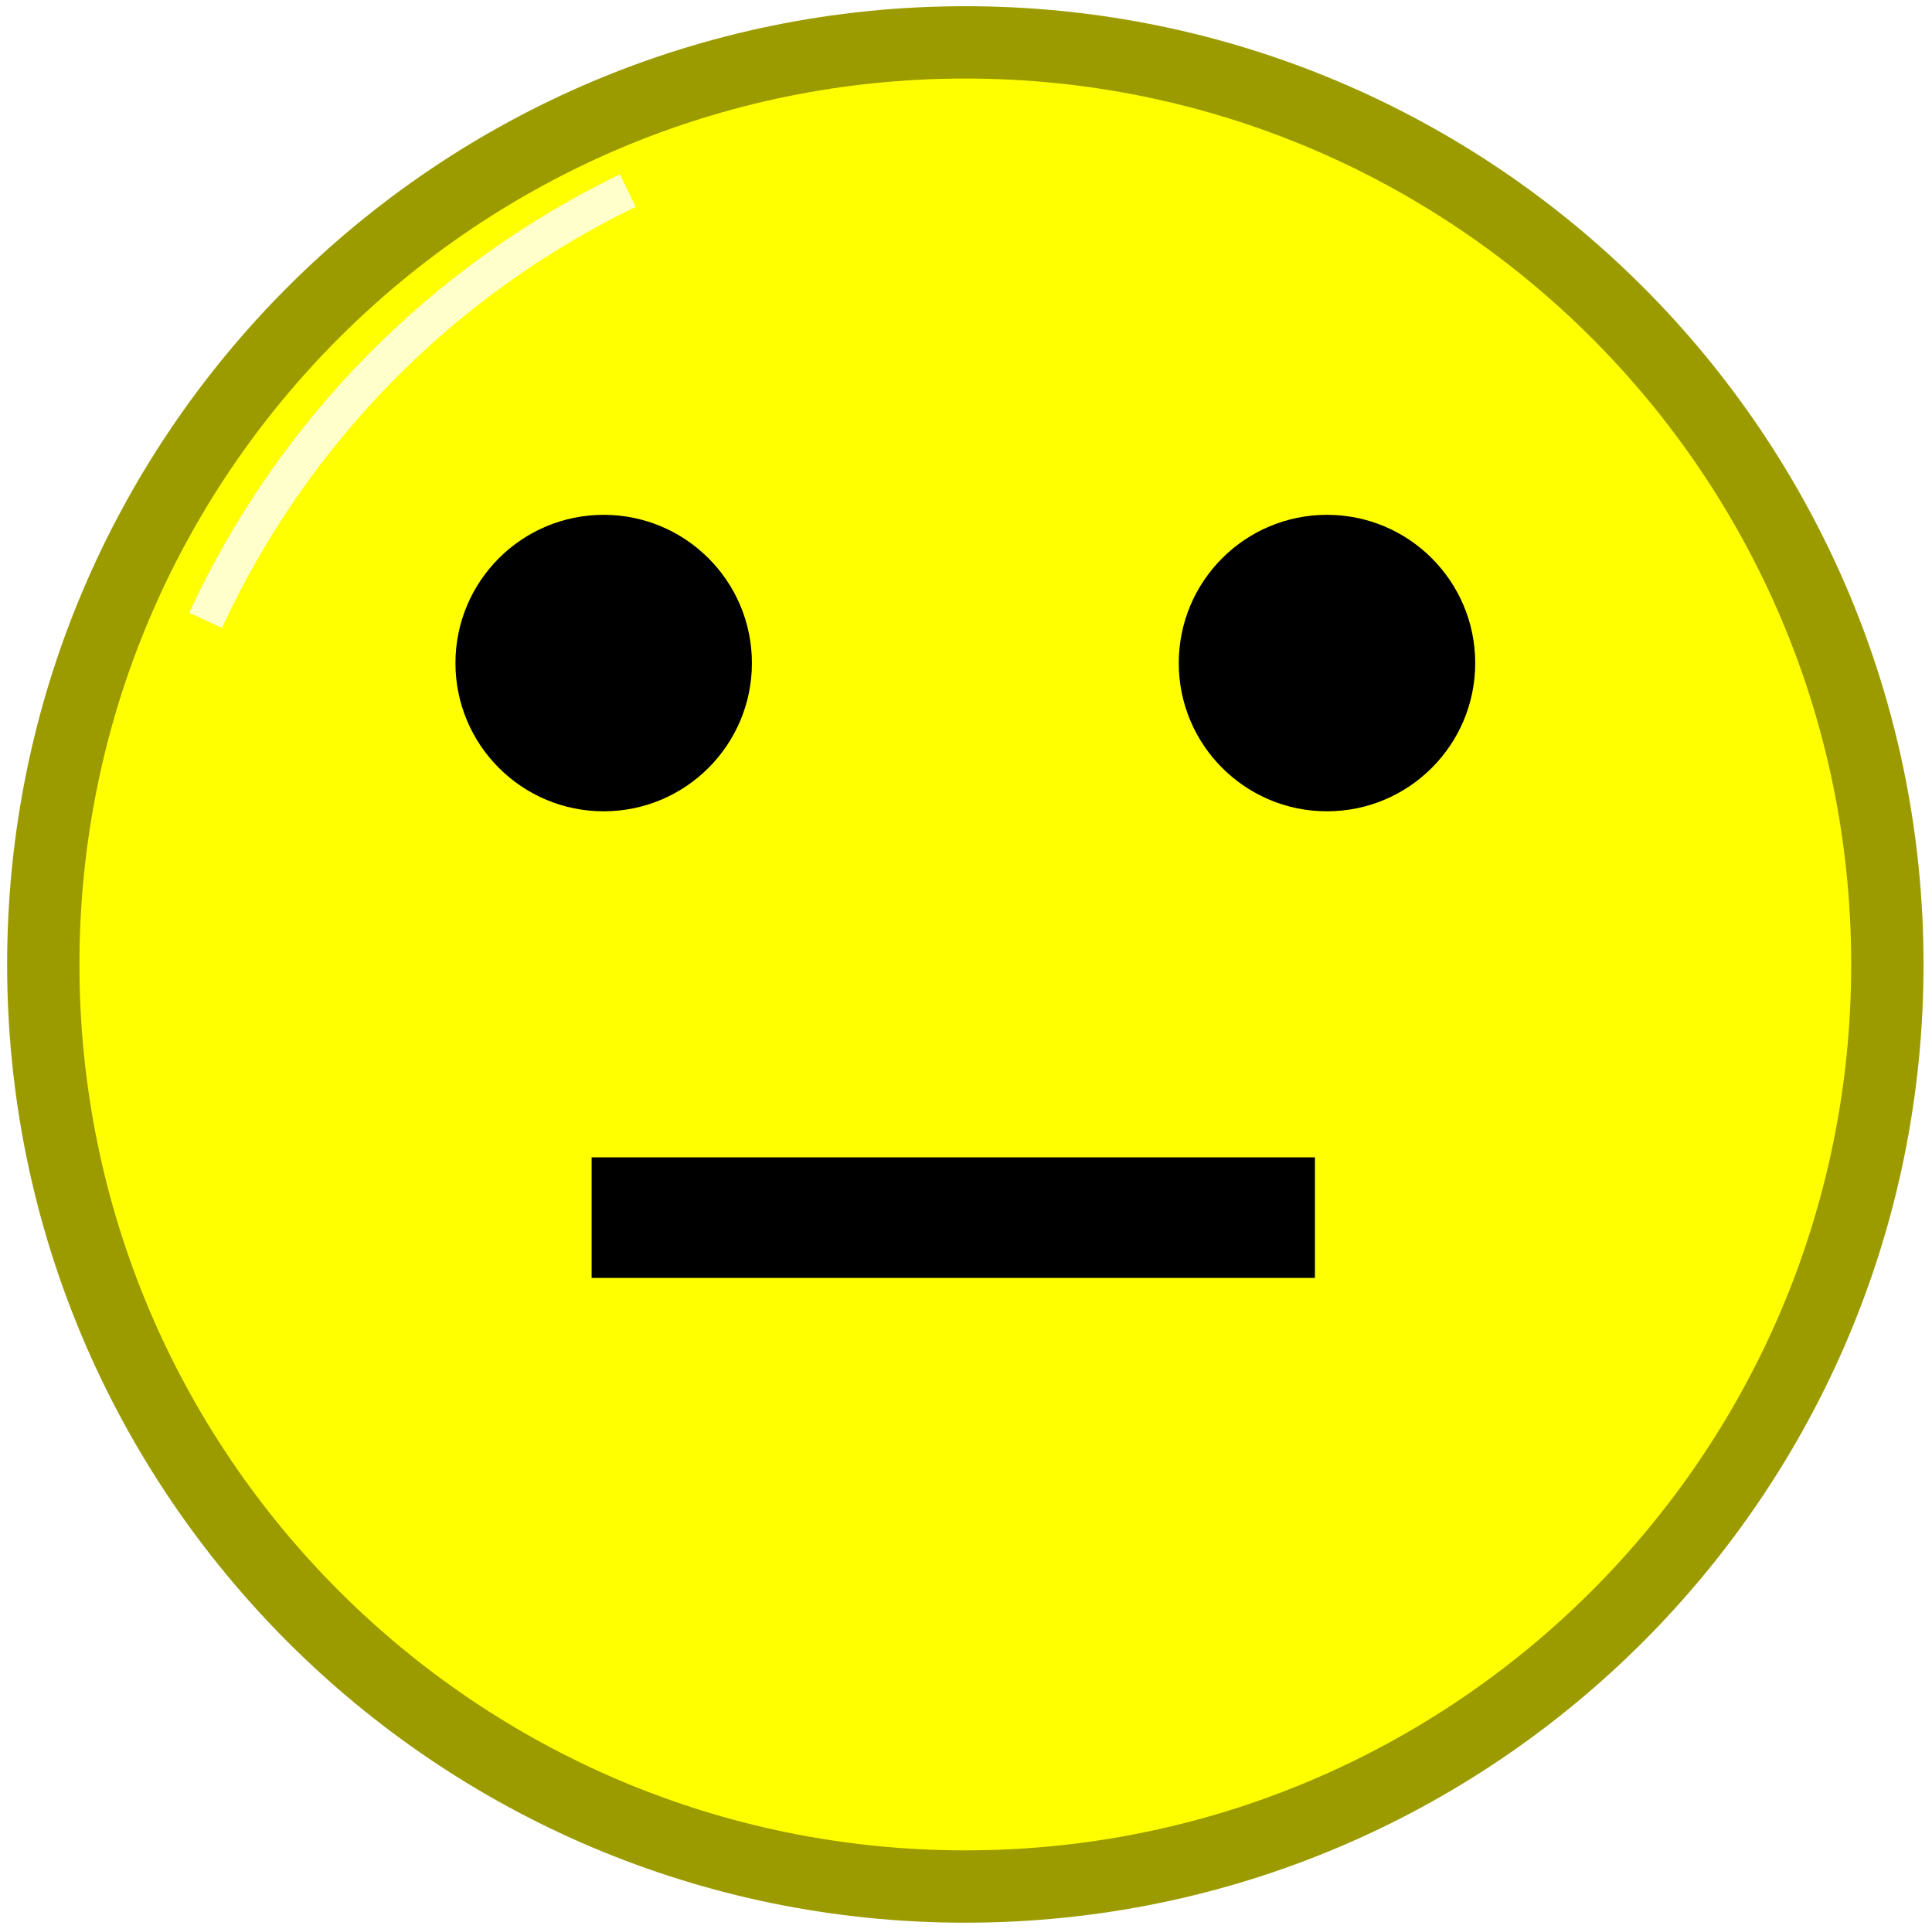
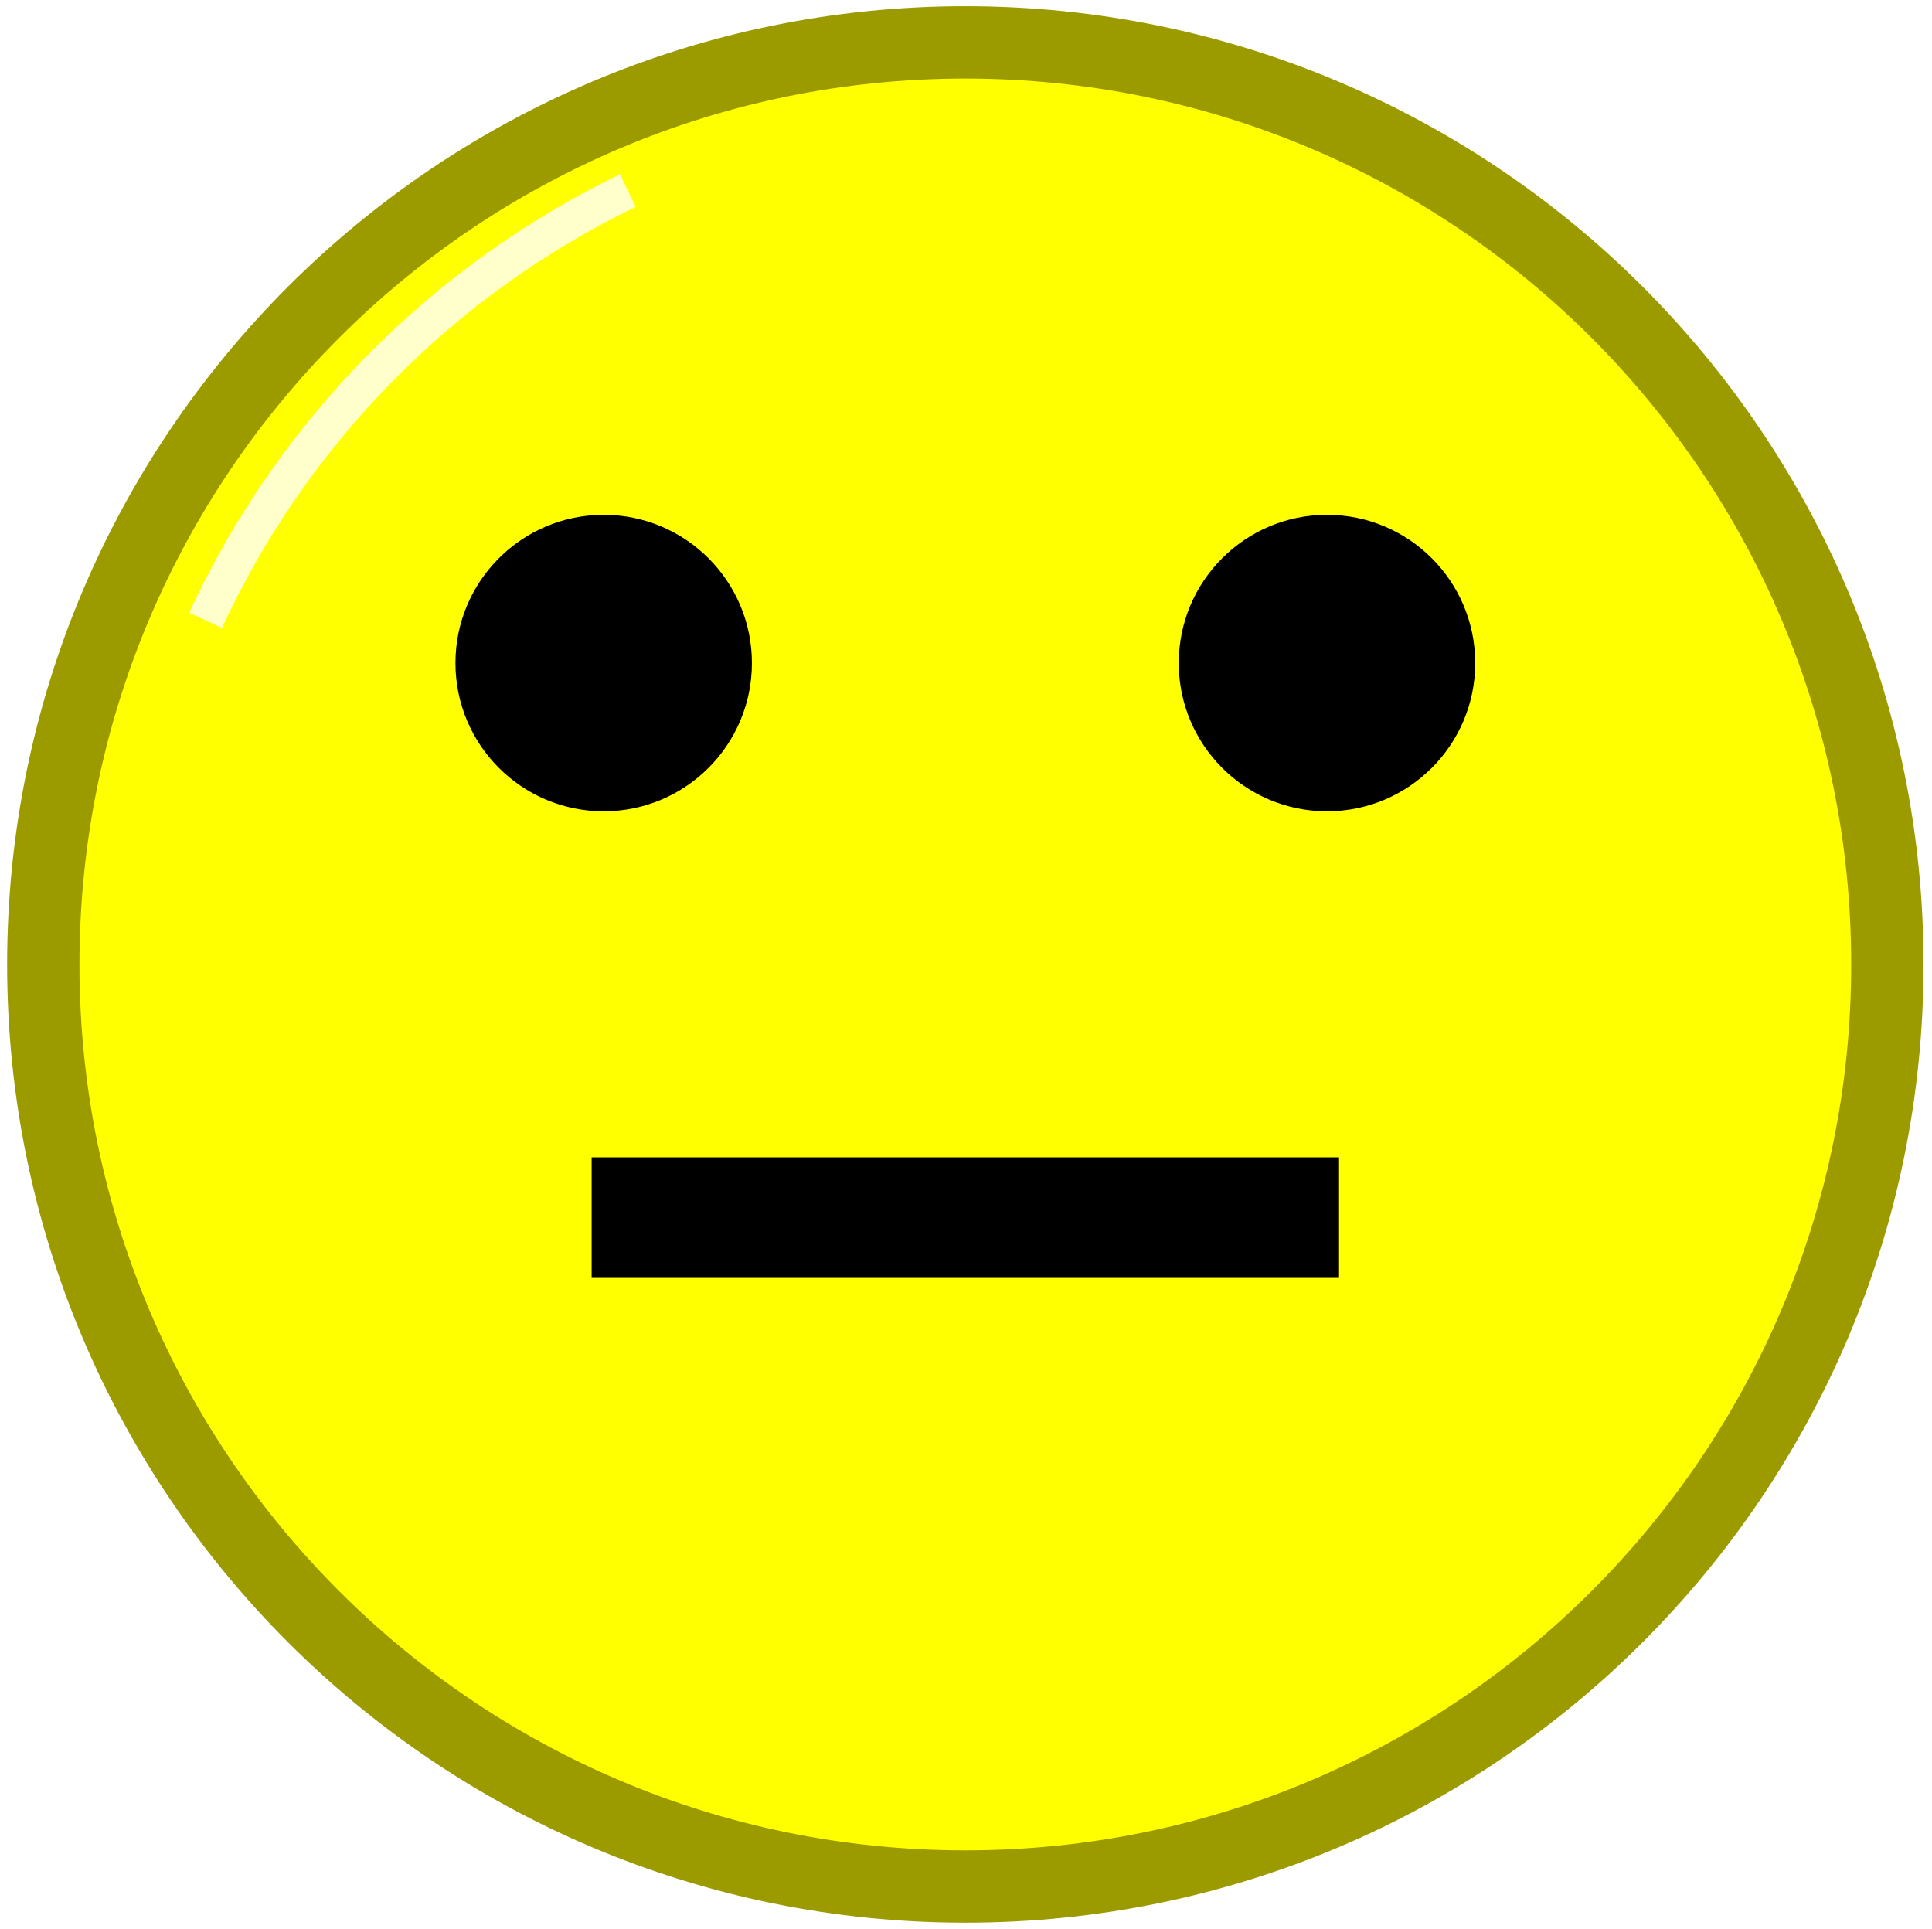
<svg xmlns="http://www.w3.org/2000/svg" width="517px" height="516px" viewBox="100 105 160.111 159.954" preserveAspectRatio="xMidYMid meet">
  <rect id="svgEditorBackground" x="100" y="105" width="160.111" height="159.954" style="stroke: none; fill: none;" />
  <circle id="e1_circle" cx="180" cy="185" style="stroke-width: 6px; fill: rgb(255, 255, 0); stroke: rgb(155, 155, 0);" r="76.485" />
  <circle id="e15_circle" cx="150" cy="160" style="stroke: none; stroke-width: 6px;" r="12.296" fill="black" />
  <path d="M141,198" stroke="black" stroke-width="1" id="e93_path" style="fill: none;" />
  <path d="M142,191" stroke="black" stroke-width="1" id="e122_path" style="fill: none;" />
-   <path d="M149,206q0,0,60,0" stroke="black" id="e169_arc2" style="fill: none; stroke-width: 10px;" />
+   <path d="M149,206q0,0,62,0" stroke="black" id="e169_arc2" style="fill: none; stroke-width: 10px;" />
  <circle id="e268_circle" cx="210" cy="160" style="stroke: none; stroke-width: 6px;" r="12.296" fill="black" />
  <path d="M116.973,156.458a74.169,74.169,0,0,1,35.029,-35.649" stroke="#FFFFCB" id="e29_circleArc" style="fill: none; stroke-width: 3px;" />
</svg>
